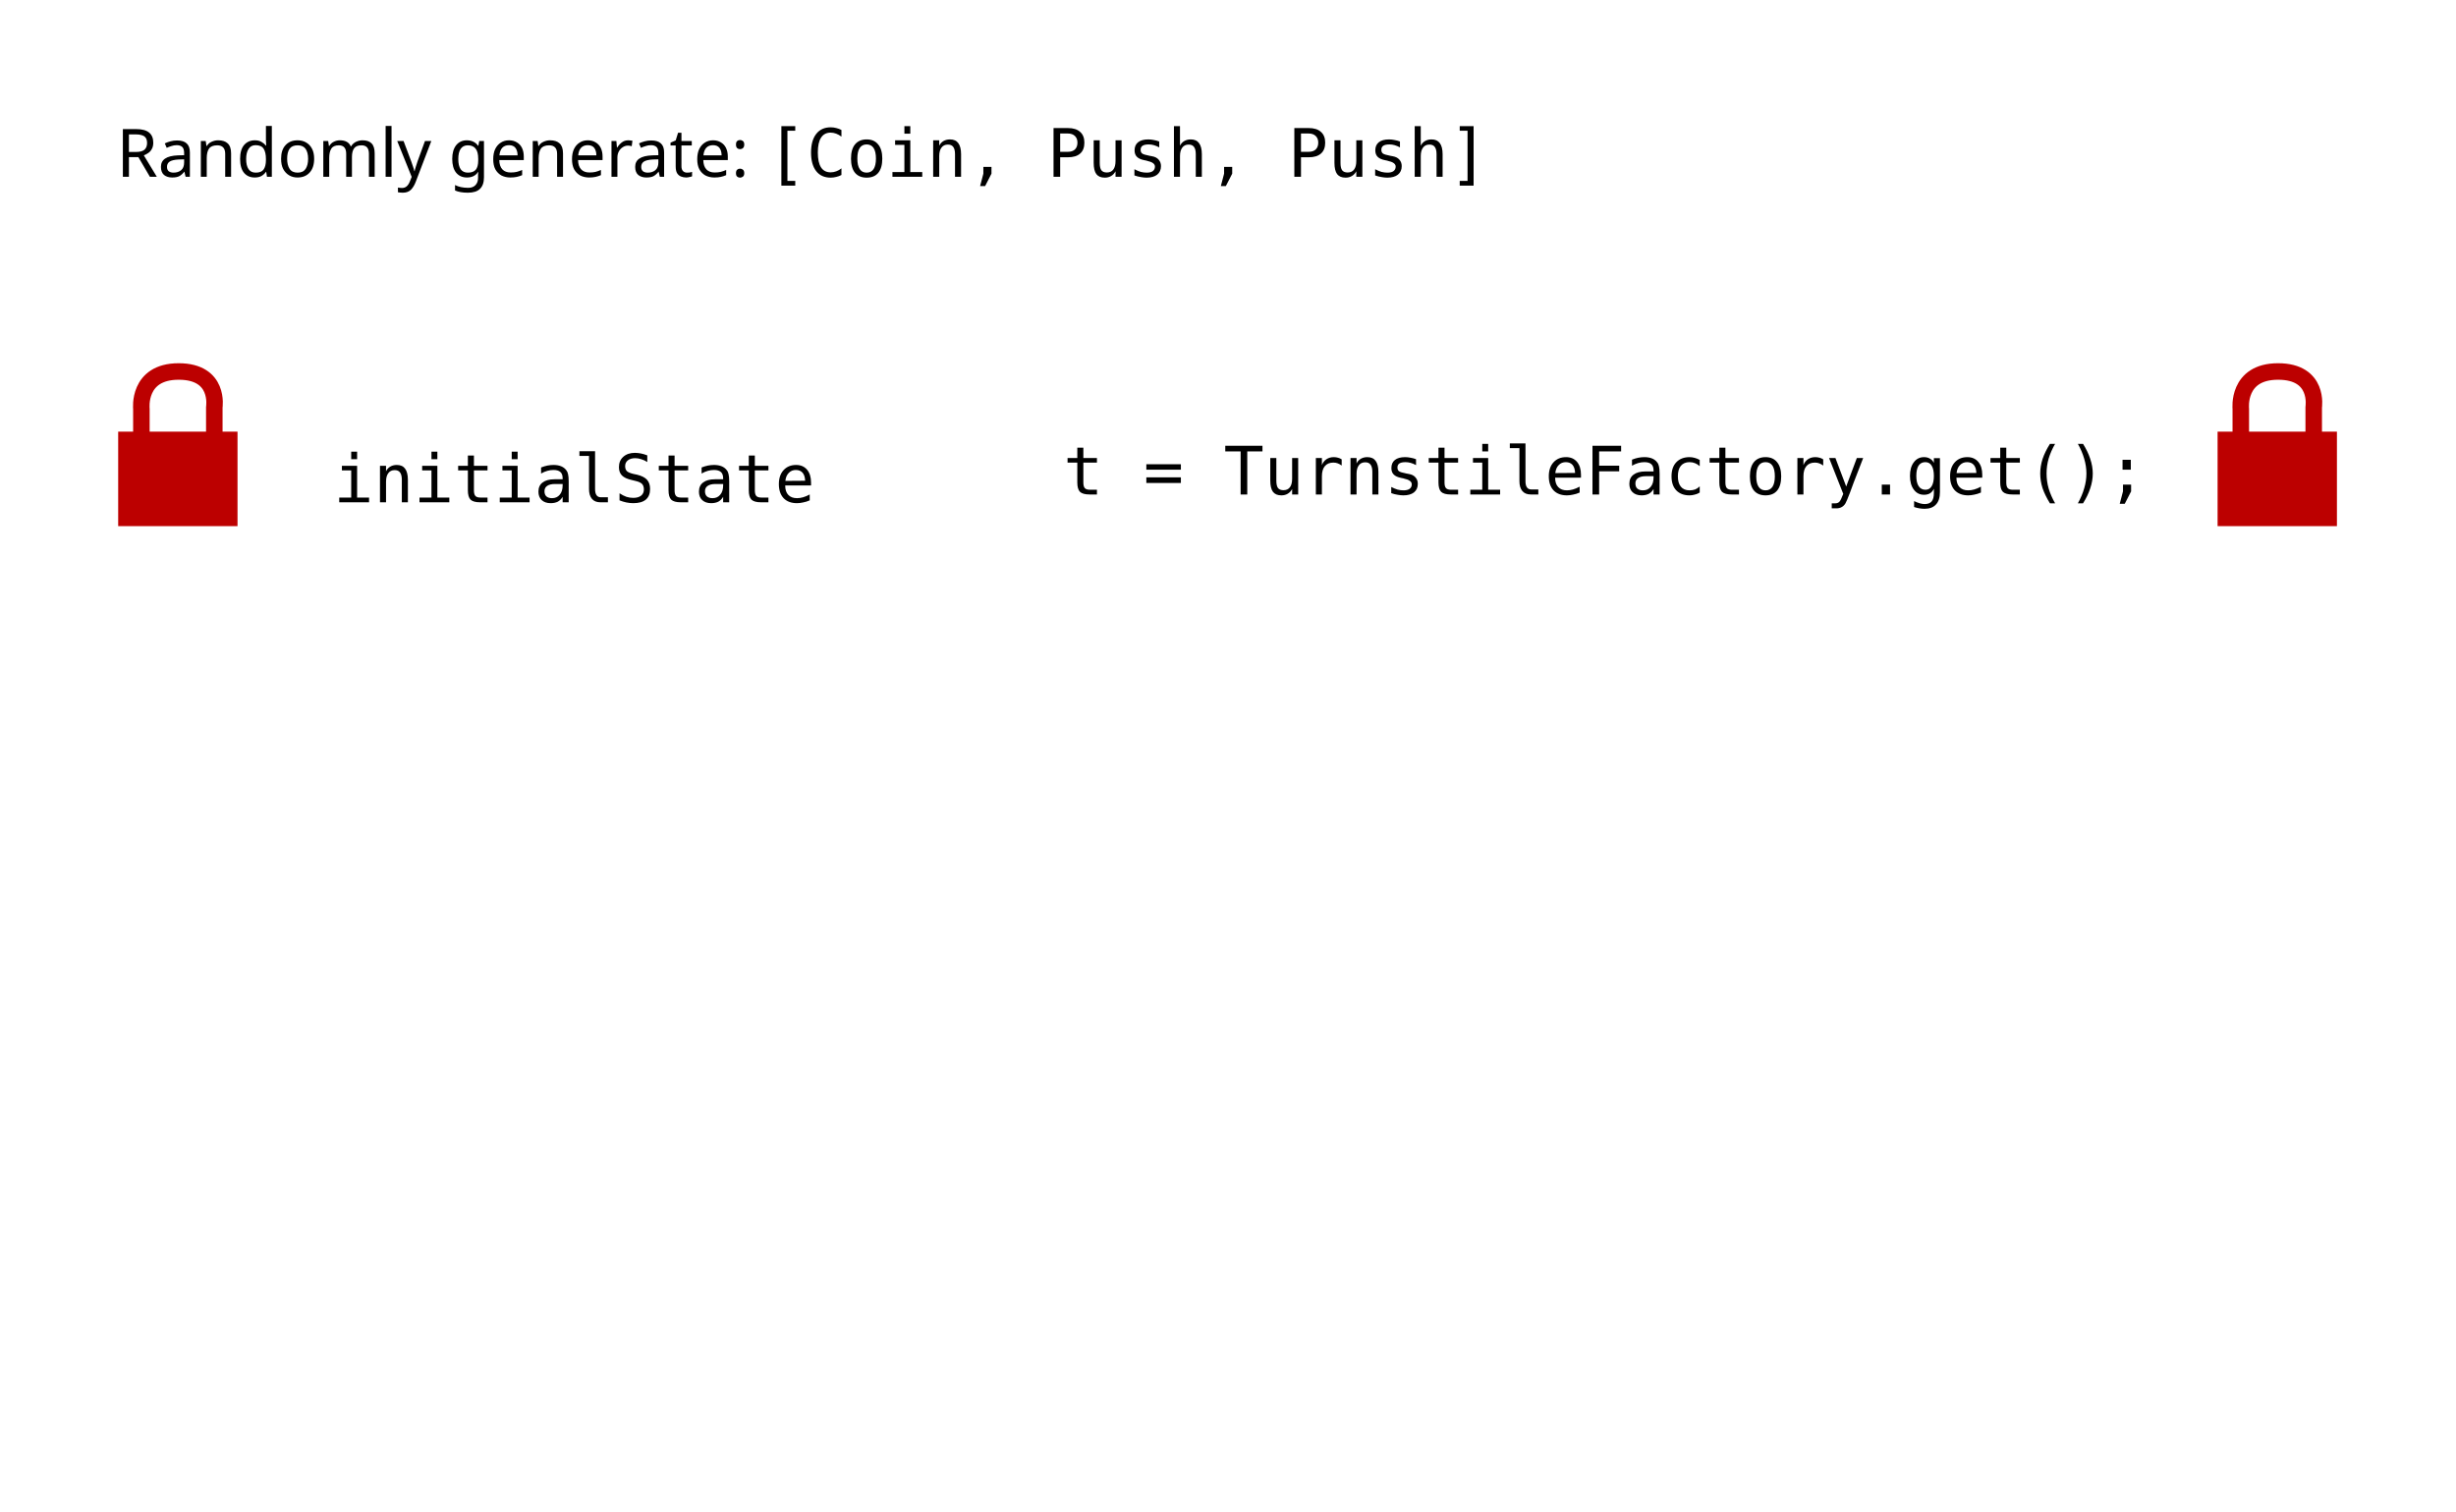
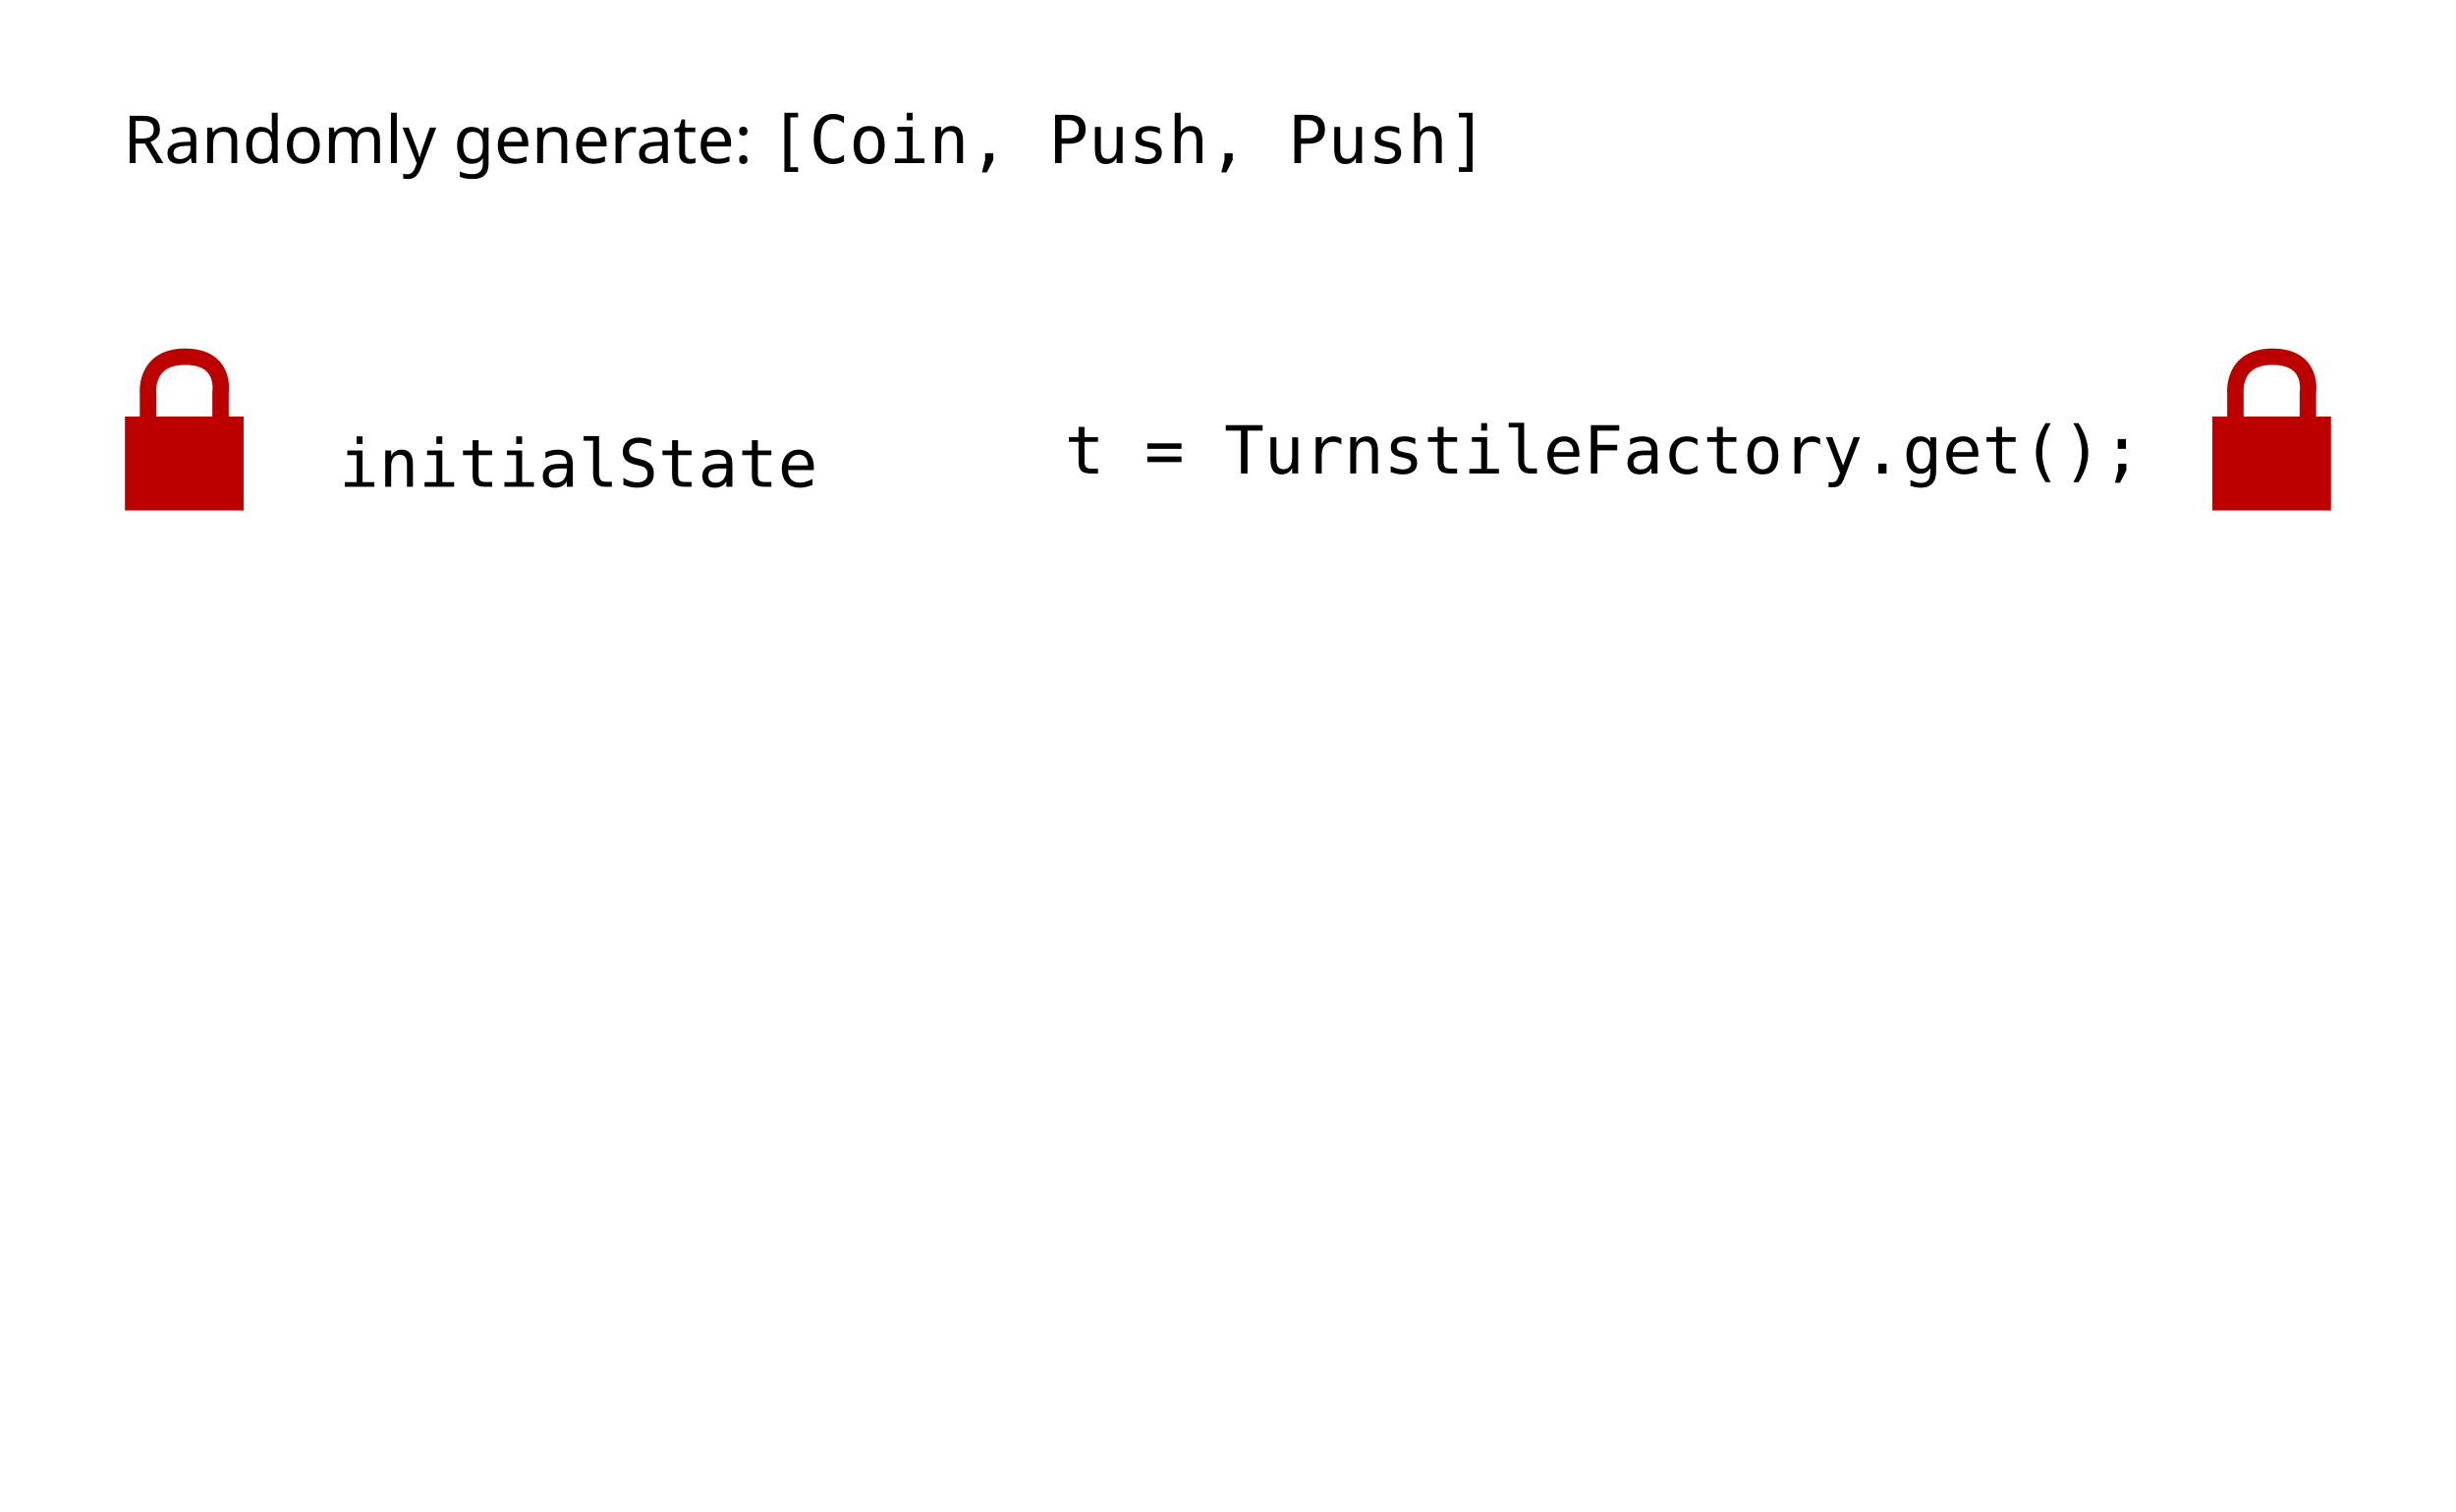
- <svg xmlns="http://www.w3.org/2000/svg" width="260mm" height="160mm" viewBox="0 0 260 160" version="1.1" id="svg8">
+ <svg xmlns="http://www.w3.org/2000/svg" width="982.677" height="604.724" viewBox="-360 -220 982.68 604.724" version="1.1" id="svg8">
  <defs id="defs2" />
  <g id="layer1" transform="translate(0,-137)">
-     <text xml:space="preserve" style="font-style:normal;font-weight:normal;font-size:10.583px;line-height:6.615px;font-family:sans-serif;letter-spacing:0px;word-spacing:0px;fill:#000000;fill-opacity:1;stroke:none;stroke-width:0.265" x="12.322" y="155.712" id="text4506">
-       <tspan id="tspan4504" x="12.322" y="155.712" style="font-size:7.056px;stroke-width:0.265">Randomly generate: <tspan style="font-style:normal;font-variant:normal;font-weight:normal;font-stretch:normal;font-size:7.056px;font-family:'DejaVu Sans Mono';-inkscape-font-specification:'DejaVu Sans Mono'" id="tspan4508">[Coin, Push, Push]</tspan>
+     <text xml:space="preserve" style="font-style:normal;font-weight:normal;font-size:39.771px;line-height:24.857px;font-family:sans-serif;letter-spacing:0px;word-spacing:0px;fill:#000000;fill-opacity:1;stroke:none;stroke-width:0.994" x="-310.71" y="-17.743" id="text4506">
+       <tspan id="tspan4504" x="-310.71" y="-17.743" style="font-size:26.514px;stroke-width:0.994">Randomly generate: <tspan style="font-style:normal;font-variant:normal;font-weight:normal;font-stretch:normal;font-size:26.514px;font-family:'DejaVu Sans Mono';-inkscape-font-specification:'DejaVu Sans Mono';stroke-width:0.994" id="tspan4508">[Coin, Push, Push]</tspan>
      </tspan>
    </text>
-     <g transform="matrix(0.4642109,0,0,0.4642109,228.0936,146.3267)" id="g4546">
+     <g transform="matrix(1.744462,0,0,1.744462,500.1395,-53.01358)" id="g4546">
      <path style="fill:none;fill-opacity:1;stroke:#bc0000;stroke-width:3.765;stroke-linecap:butt;stroke-linejoin:round;stroke-miterlimit:4;stroke-dasharray:none;stroke-opacity:1" d="m 19.655,80.117 v -6.993 c 0,0 -0.945,-8.504 8.504,-8.504 9.449,0 8.126,8.126 8.126,8.126 v 7.56" id="path4542" />
      <rect style="opacity:1;fill:#bc0000;fill-opacity:1;stroke:none;stroke-width:2.865;stroke-miterlimit:4;stroke-dasharray:none;stroke-opacity:1" id="rect4544" width="27.214" height="21.545" x="14.363" y="78.341" />
    </g>
-     <g id="g4601" transform="matrix(0.4642109,0,0,0.4642109,5.843506,146.3267)">
+     <g id="g4601" transform="matrix(1.744462,0,0,1.744462,-335.0557,-53.01358)">
      <path id="path4597" d="m 19.655,80.117 v -6.993 c 0,0 -0.945,-8.504 8.504,-8.504 9.449,0 8.126,8.126 8.126,8.126 v 7.56" style="fill:none;fill-opacity:1;stroke:#bc0000;stroke-width:3.765;stroke-linecap:butt;stroke-linejoin:round;stroke-miterlimit:4;stroke-dasharray:none;stroke-opacity:1" />
      <rect y="78.341" x="14.363" height="21.545" width="27.214" id="rect4599" style="opacity:1;fill:#bc0000;fill-opacity:1;stroke:none;stroke-width:2.865;stroke-miterlimit:4;stroke-dasharray:none;stroke-opacity:1" />
    </g>
-     <text xml:space="preserve" style="font-style:normal;font-weight:normal;font-size:10.583px;line-height:6.615px;font-family:sans-serif;letter-spacing:0px;word-spacing:0px;fill:#000000;fill-opacity:1;stroke:none;stroke-width:0.265" x="-7.182" y="238.792" id="text4629">
-       <tspan id="tspan4627" x="-7.182" y="244.848" style="stroke-width:0.265" />
+     <text xml:space="preserve" style="font-style:normal;font-weight:normal;font-size:10.583px;line-height:6.615px;font-family:sans-serif;letter-spacing:0px;word-spacing:0px;fill:#000000;fill-opacity:1;stroke:none;stroke-width:0.265" x="-7.182" y="238.665" id="text4629">
+       <tspan id="tspan4627" x="-7.182" y="244.722" style="stroke-width:0.265" />
    </text>
-     <text xml:space="preserve" style="font-style:normal;font-weight:normal;font-size:10.583px;line-height:6.615px;font-family:sans-serif;letter-spacing:0px;word-spacing:0px;fill:#000000;fill-opacity:1;stroke:none;stroke-width:0.265" x="112.561" y="189.341" id="text4654">
-       <tspan id="tspan4652" x="112.561" y="189.341" style="font-style:normal;font-variant:normal;font-weight:normal;font-stretch:normal;font-size:7.056px;font-family:'DejaVu Sans Mono';-inkscape-font-specification:'DejaVu Sans Mono';stroke-width:0.265">t = TurnstileFactory.get();</tspan>
+     <text xml:space="preserve" style="font-style:normal;font-weight:normal;font-size:39.771px;line-height:24.857px;font-family:sans-serif;letter-spacing:0px;word-spacing:0px;fill:#000000;fill-opacity:1;stroke:none;stroke-width:0.994" x="65.98" y="106.426" id="text4654">
+       <tspan id="tspan4652" x="65.98" y="106.426" style="font-style:normal;font-variant:normal;font-weight:normal;font-stretch:normal;font-size:26.514px;font-family:'DejaVu Sans Mono';-inkscape-font-specification:'DejaVu Sans Mono';stroke-width:0.994">t = TurnstileFactory.get();</tspan>
    </text>
-     <text id="text4666" y="190.17" x="35.303" style="font-style:normal;font-weight:normal;font-size:10.583px;line-height:6.615px;font-family:sans-serif;letter-spacing:0px;word-spacing:0px;fill:#000000;fill-opacity:1;stroke:none;stroke-width:0.265" xml:space="preserve">
-       <tspan style="font-style:normal;font-variant:normal;font-weight:normal;font-stretch:normal;font-size:7.056px;font-family:'DejaVu Sans Mono';-inkscape-font-specification:'DejaVu Sans Mono';stroke-width:0.265" y="190.17" x="35.303" id="tspan4664">initialState</tspan>
+     <text id="text4666" y="111.747" x="-224.35" style="font-style:normal;font-weight:normal;font-size:39.771px;line-height:24.857px;font-family:sans-serif;letter-spacing:0px;word-spacing:0px;fill:#000000;fill-opacity:1;stroke:none;stroke-width:0.994" xml:space="preserve">
+       <tspan style="font-style:normal;font-variant:normal;font-weight:normal;font-stretch:normal;font-size:26.514px;font-family:'DejaVu Sans Mono';-inkscape-font-specification:'DejaVu Sans Mono';stroke-width:0.994" y="111.747" x="-224.35" id="tspan4664">initialState</tspan>
    </text>
  </g>
</svg>
